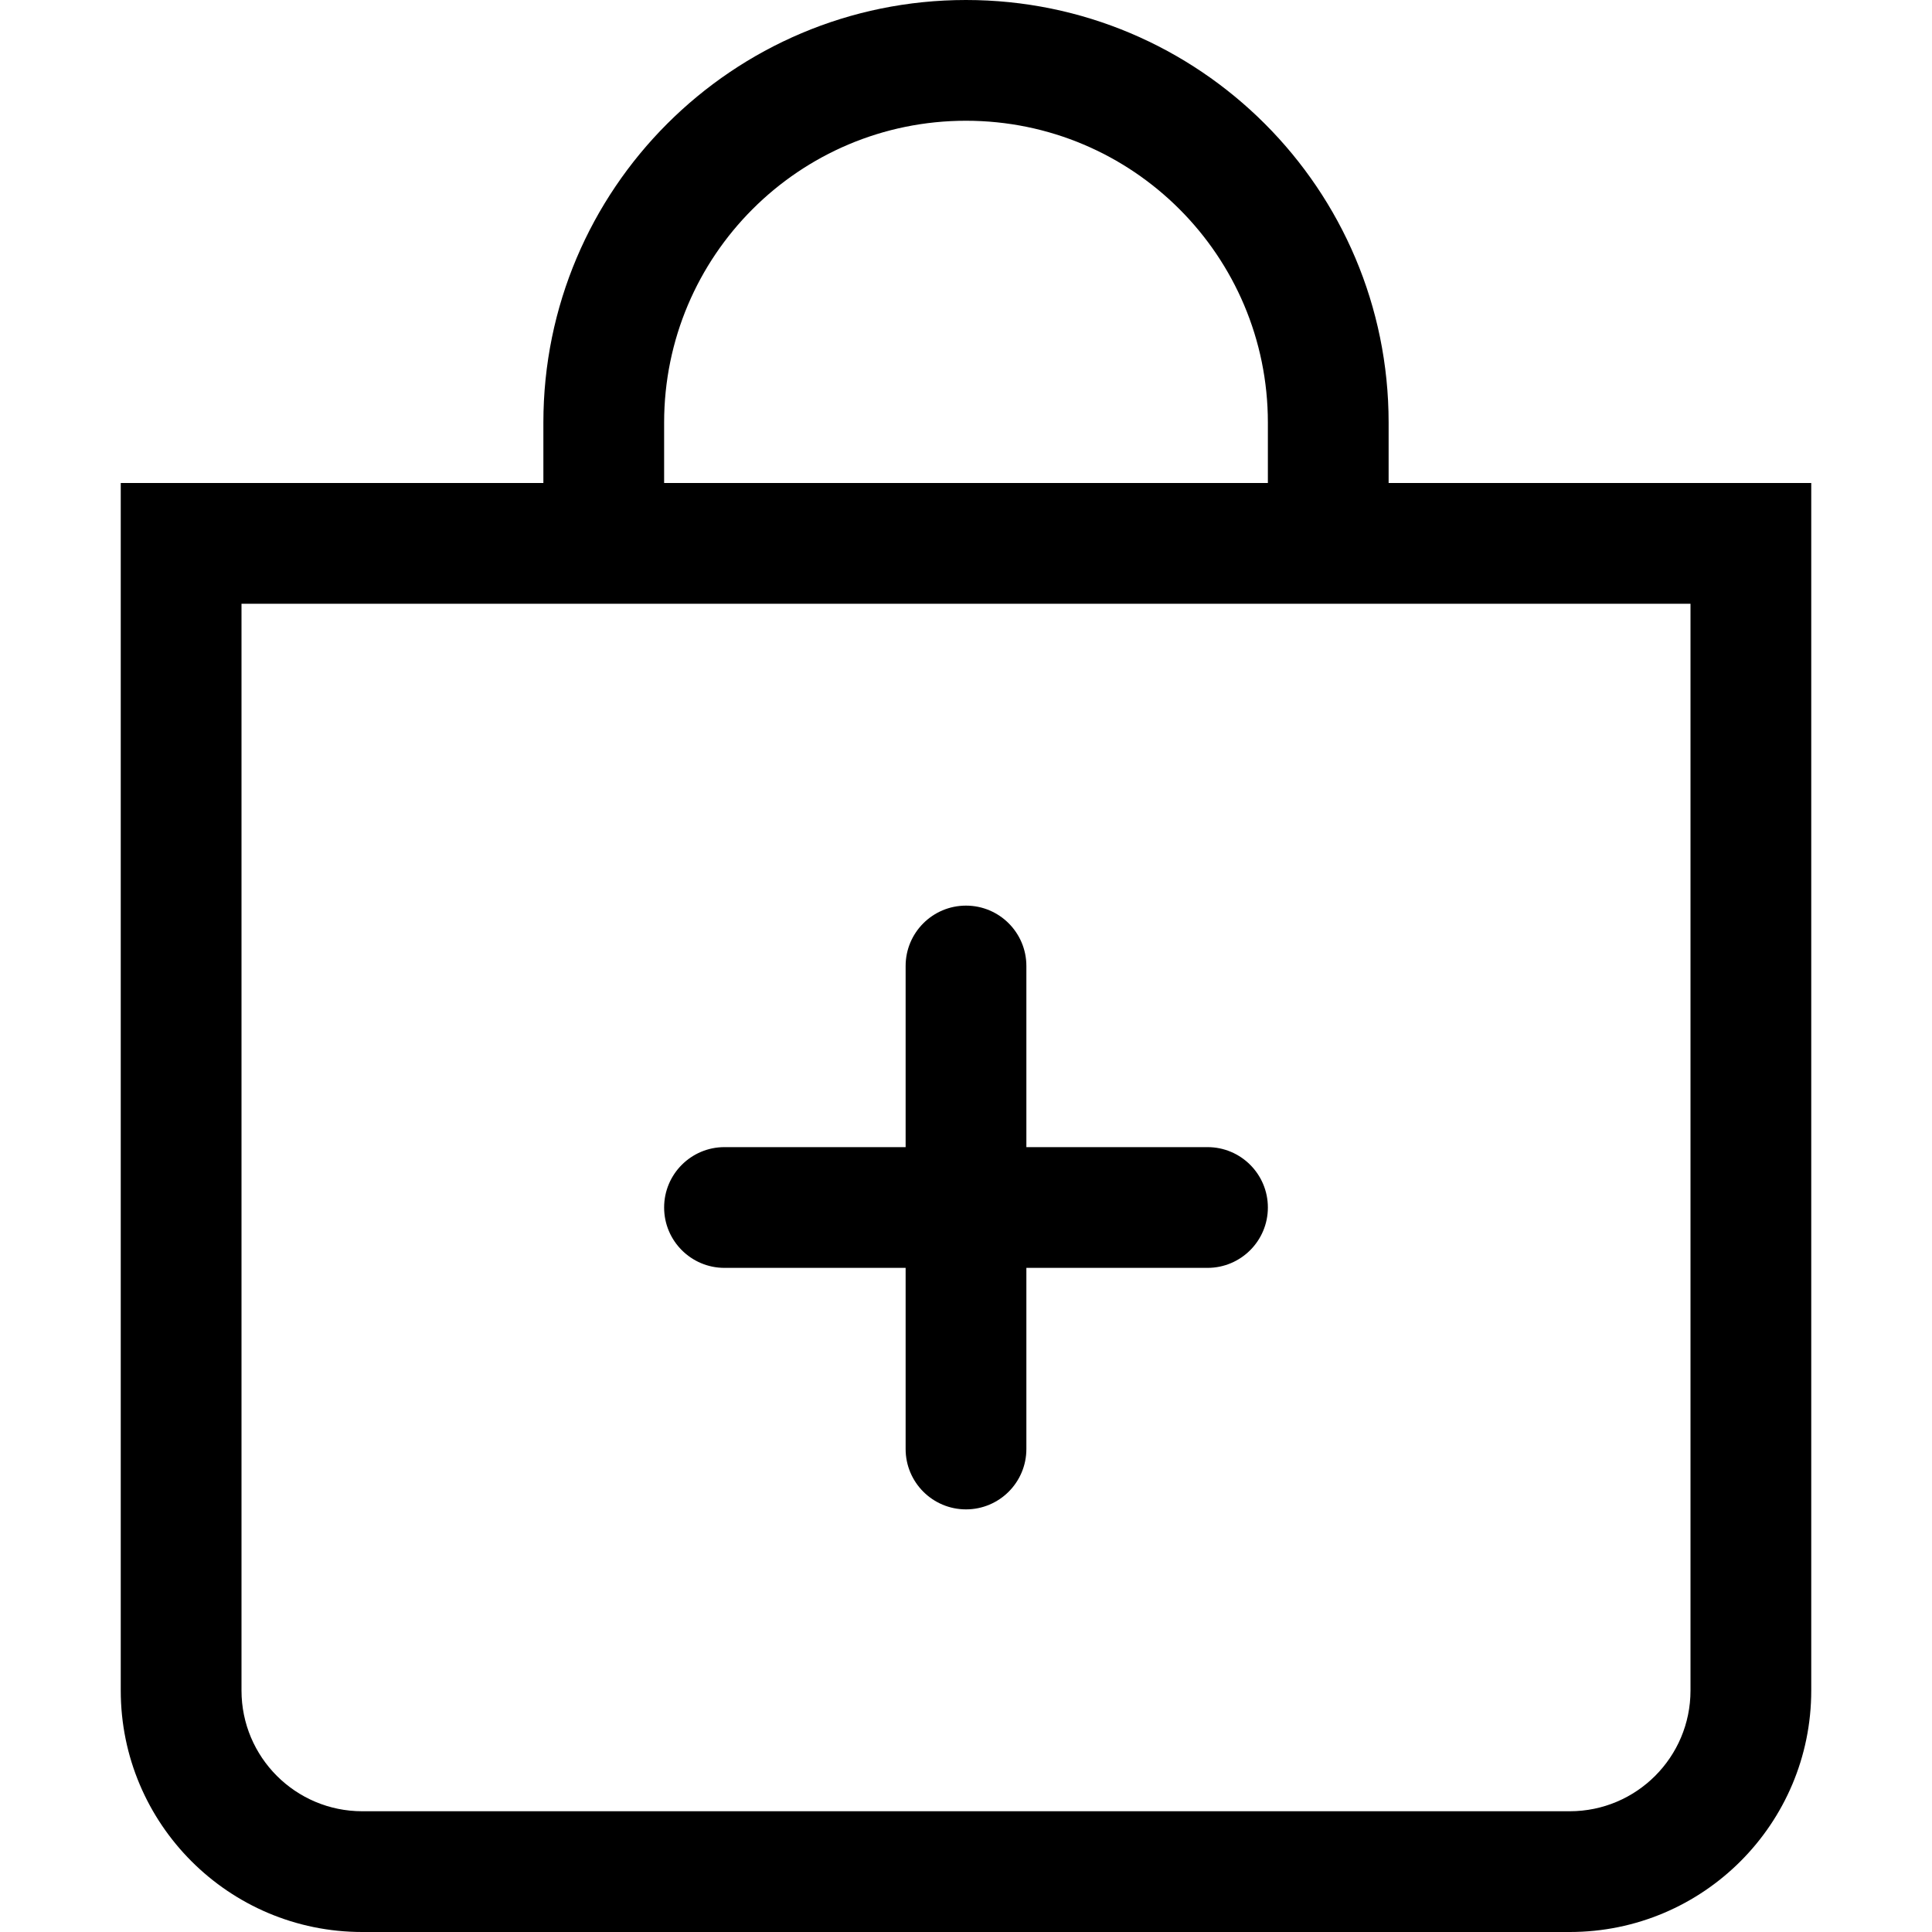
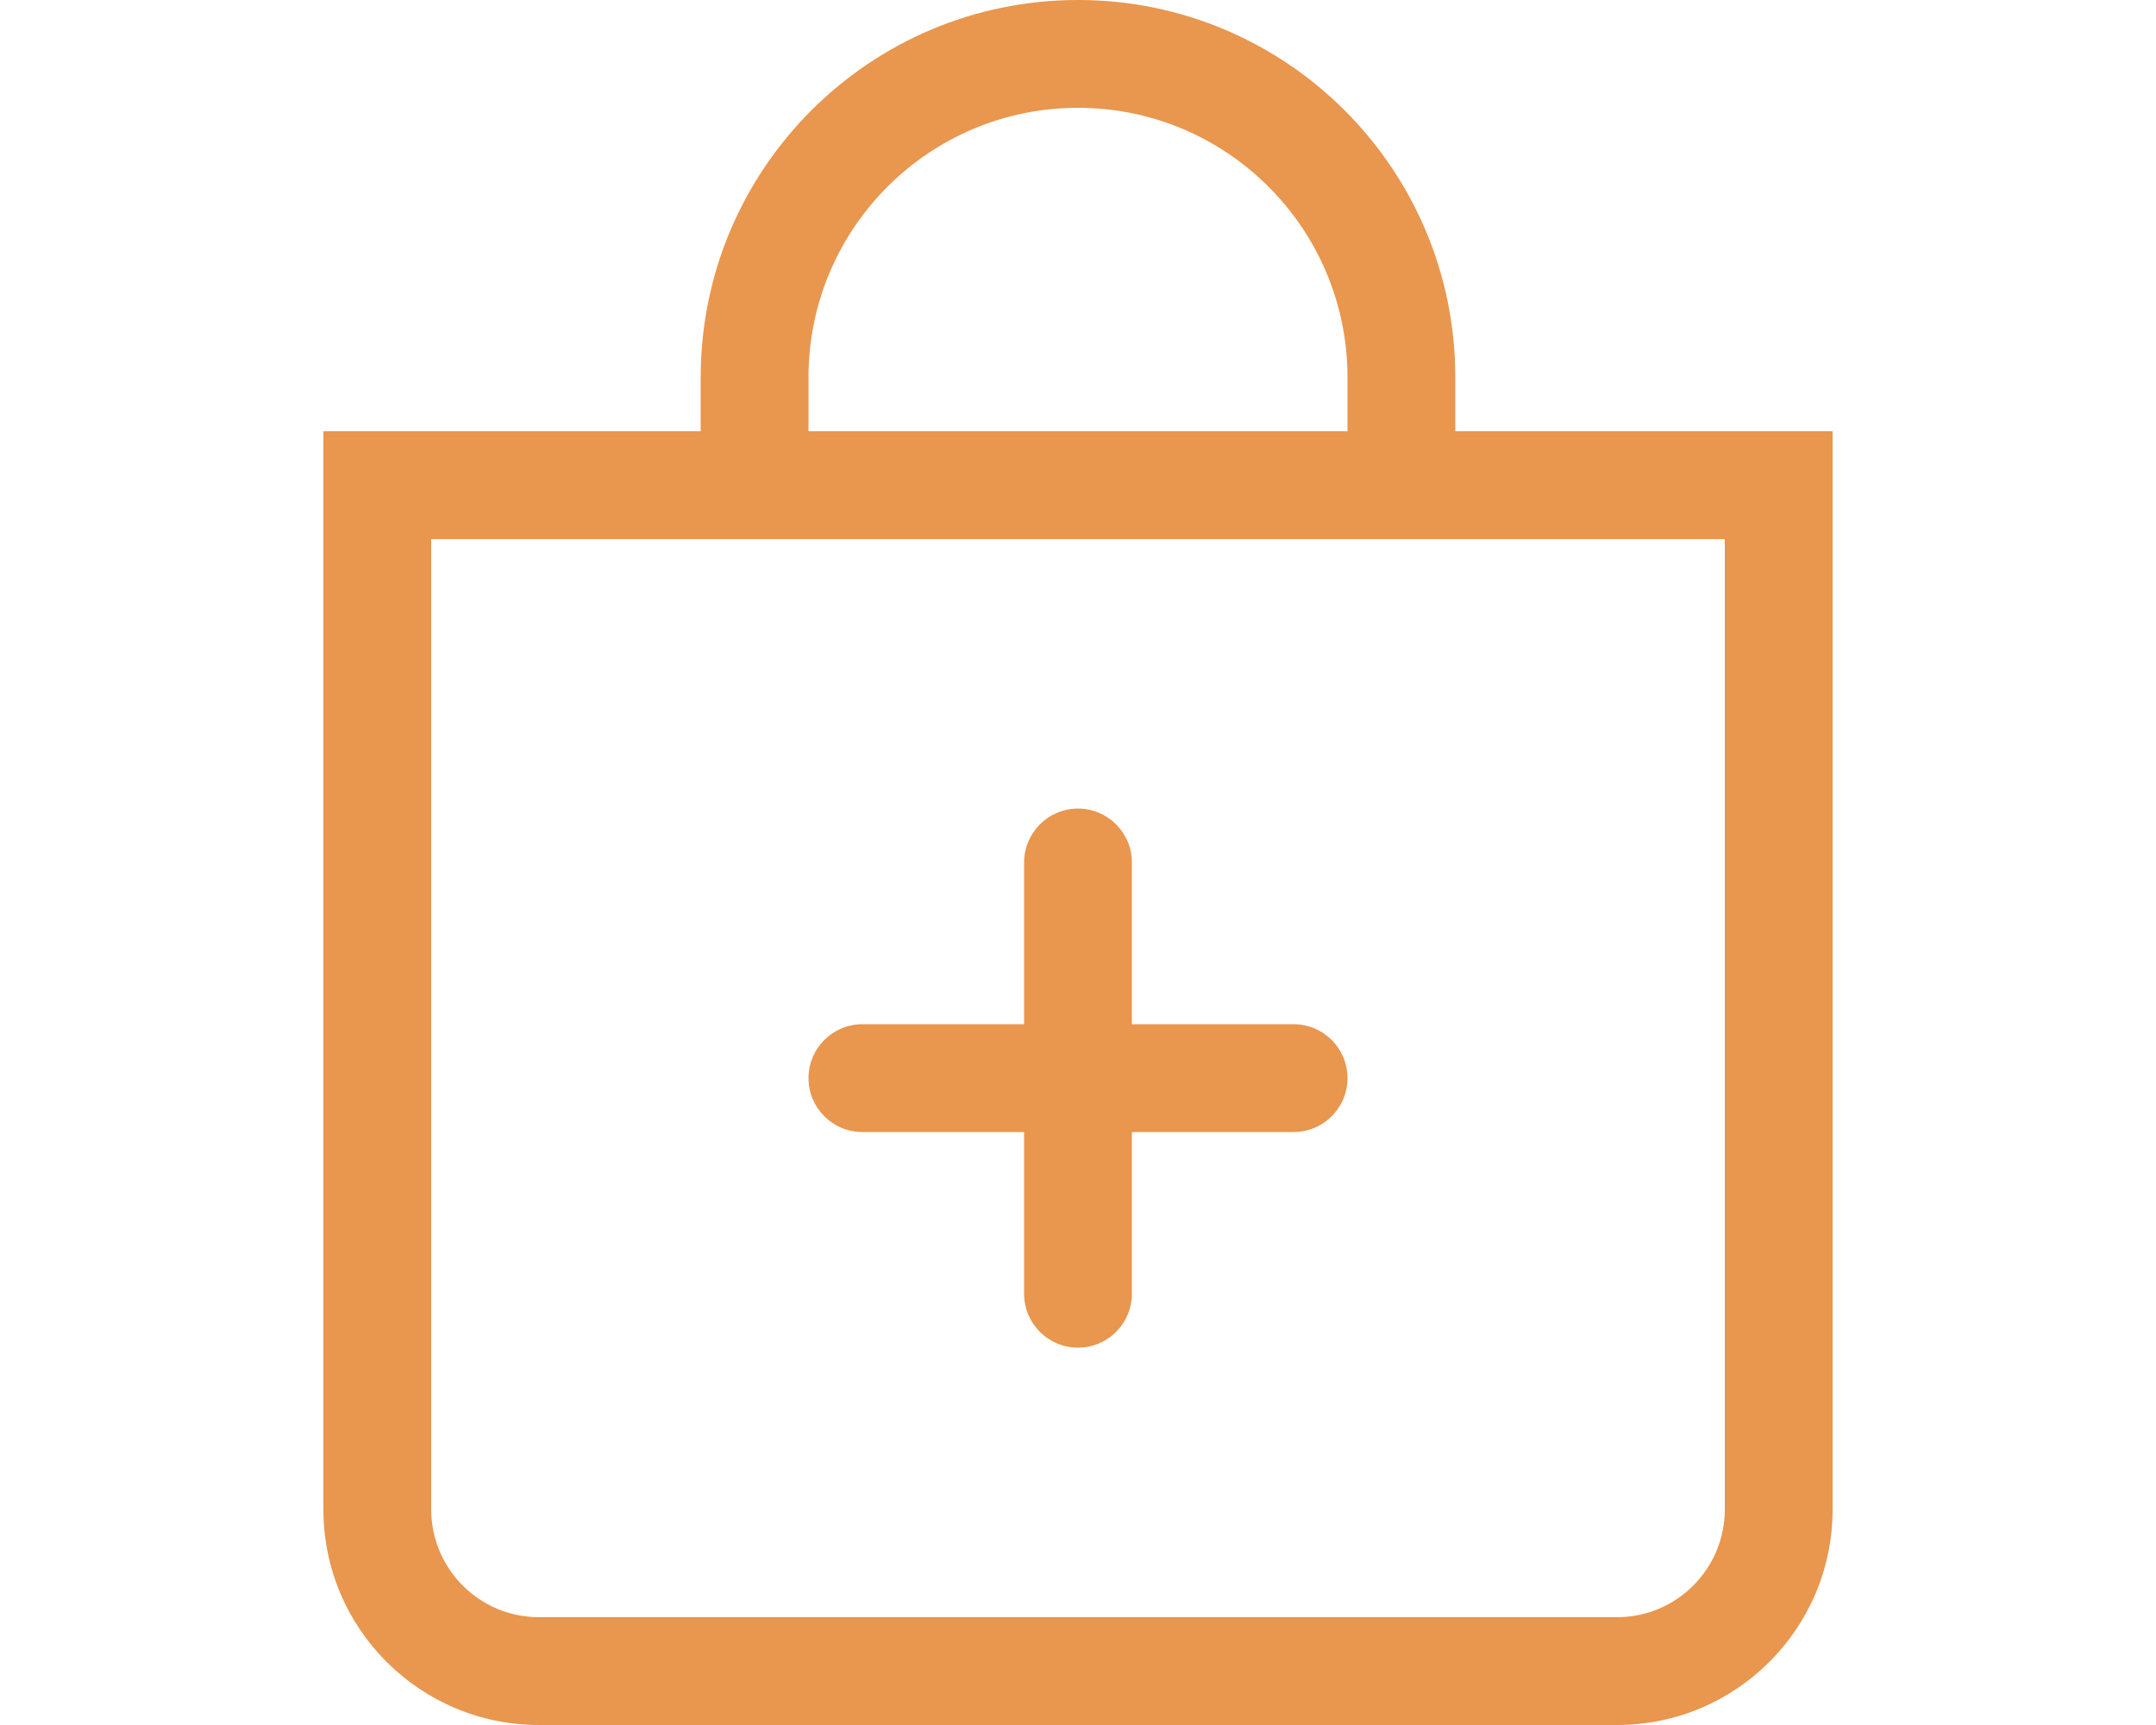
- <svg xmlns="http://www.w3.org/2000/svg" width="32" height="32" fill="currentColor" class="bi bi-bag-plus" viewBox="0 0 16 16">
+ <svg xmlns="http://www.w3.org/2000/svg" width="40" height="32" fill="#e9964e" class="bi bi-bag-plus" viewBox="0 0 16 16">
  <path fill-rule="evenodd" d="M8 7.5a.5.5 0 0 1 .5.5v1.5H10a.5.5 0 0 1 0 1H8.5V12a.5.5 0 0 1-1 0v-1.5H6a.5.5 0 0 1 0-1h1.5V8a.5.5 0 0 1 .5-.5" />
  <path d="M8 1a2.5 2.5 0 0 1 2.5 2.5V4h-5v-.5A2.5 2.5 0 0 1 8 1m3.5 3v-.5a3.5 3.5 0 1 0-7 0V4H1v10a2 2 0 0 0 2 2h10a2 2 0 0 0 2-2V4zM2 5h12v9a1 1 0 0 1-1 1H3a1 1 0 0 1-1-1z" />
</svg>
